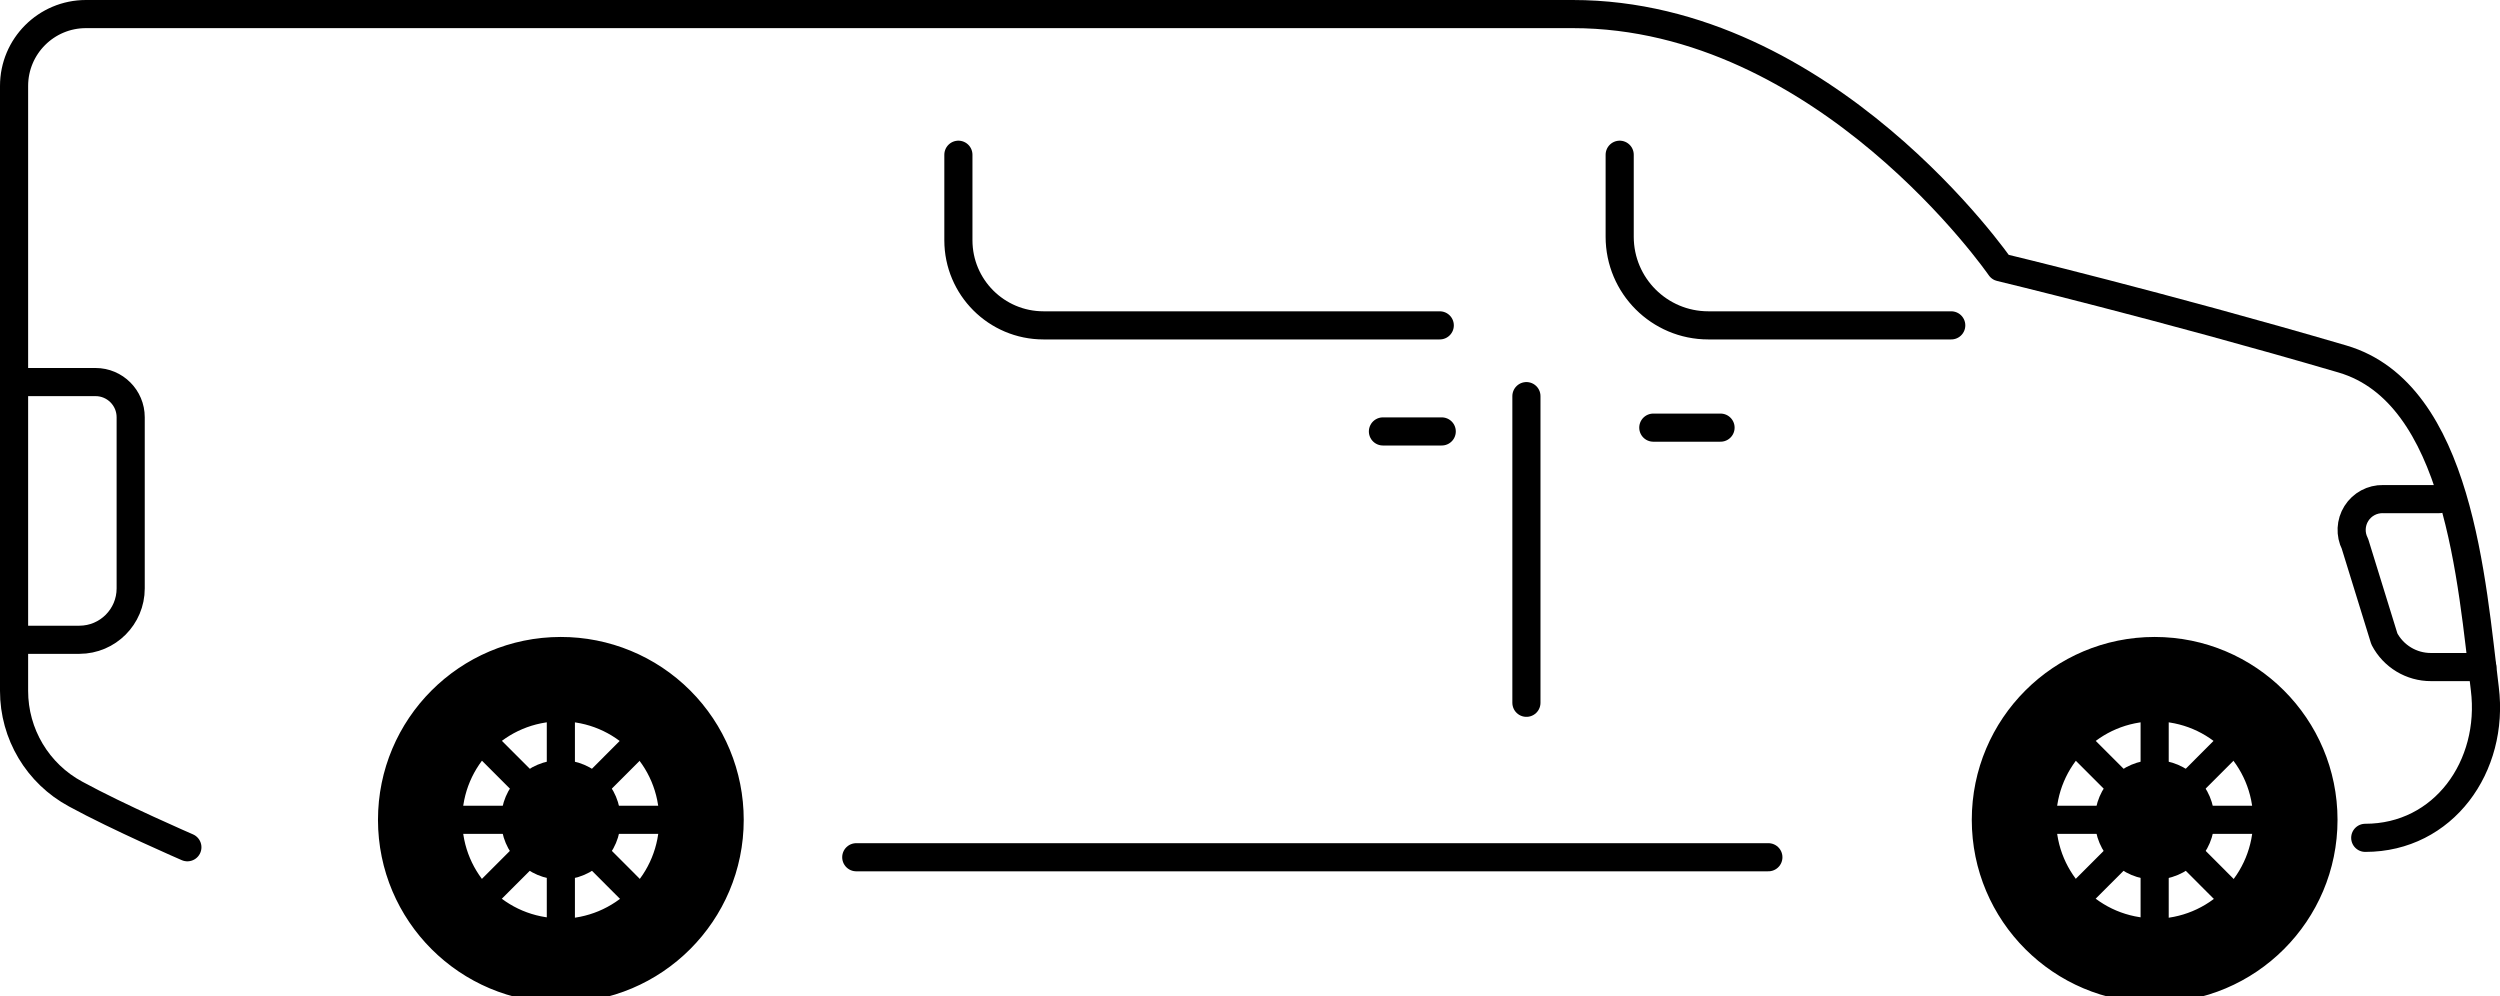
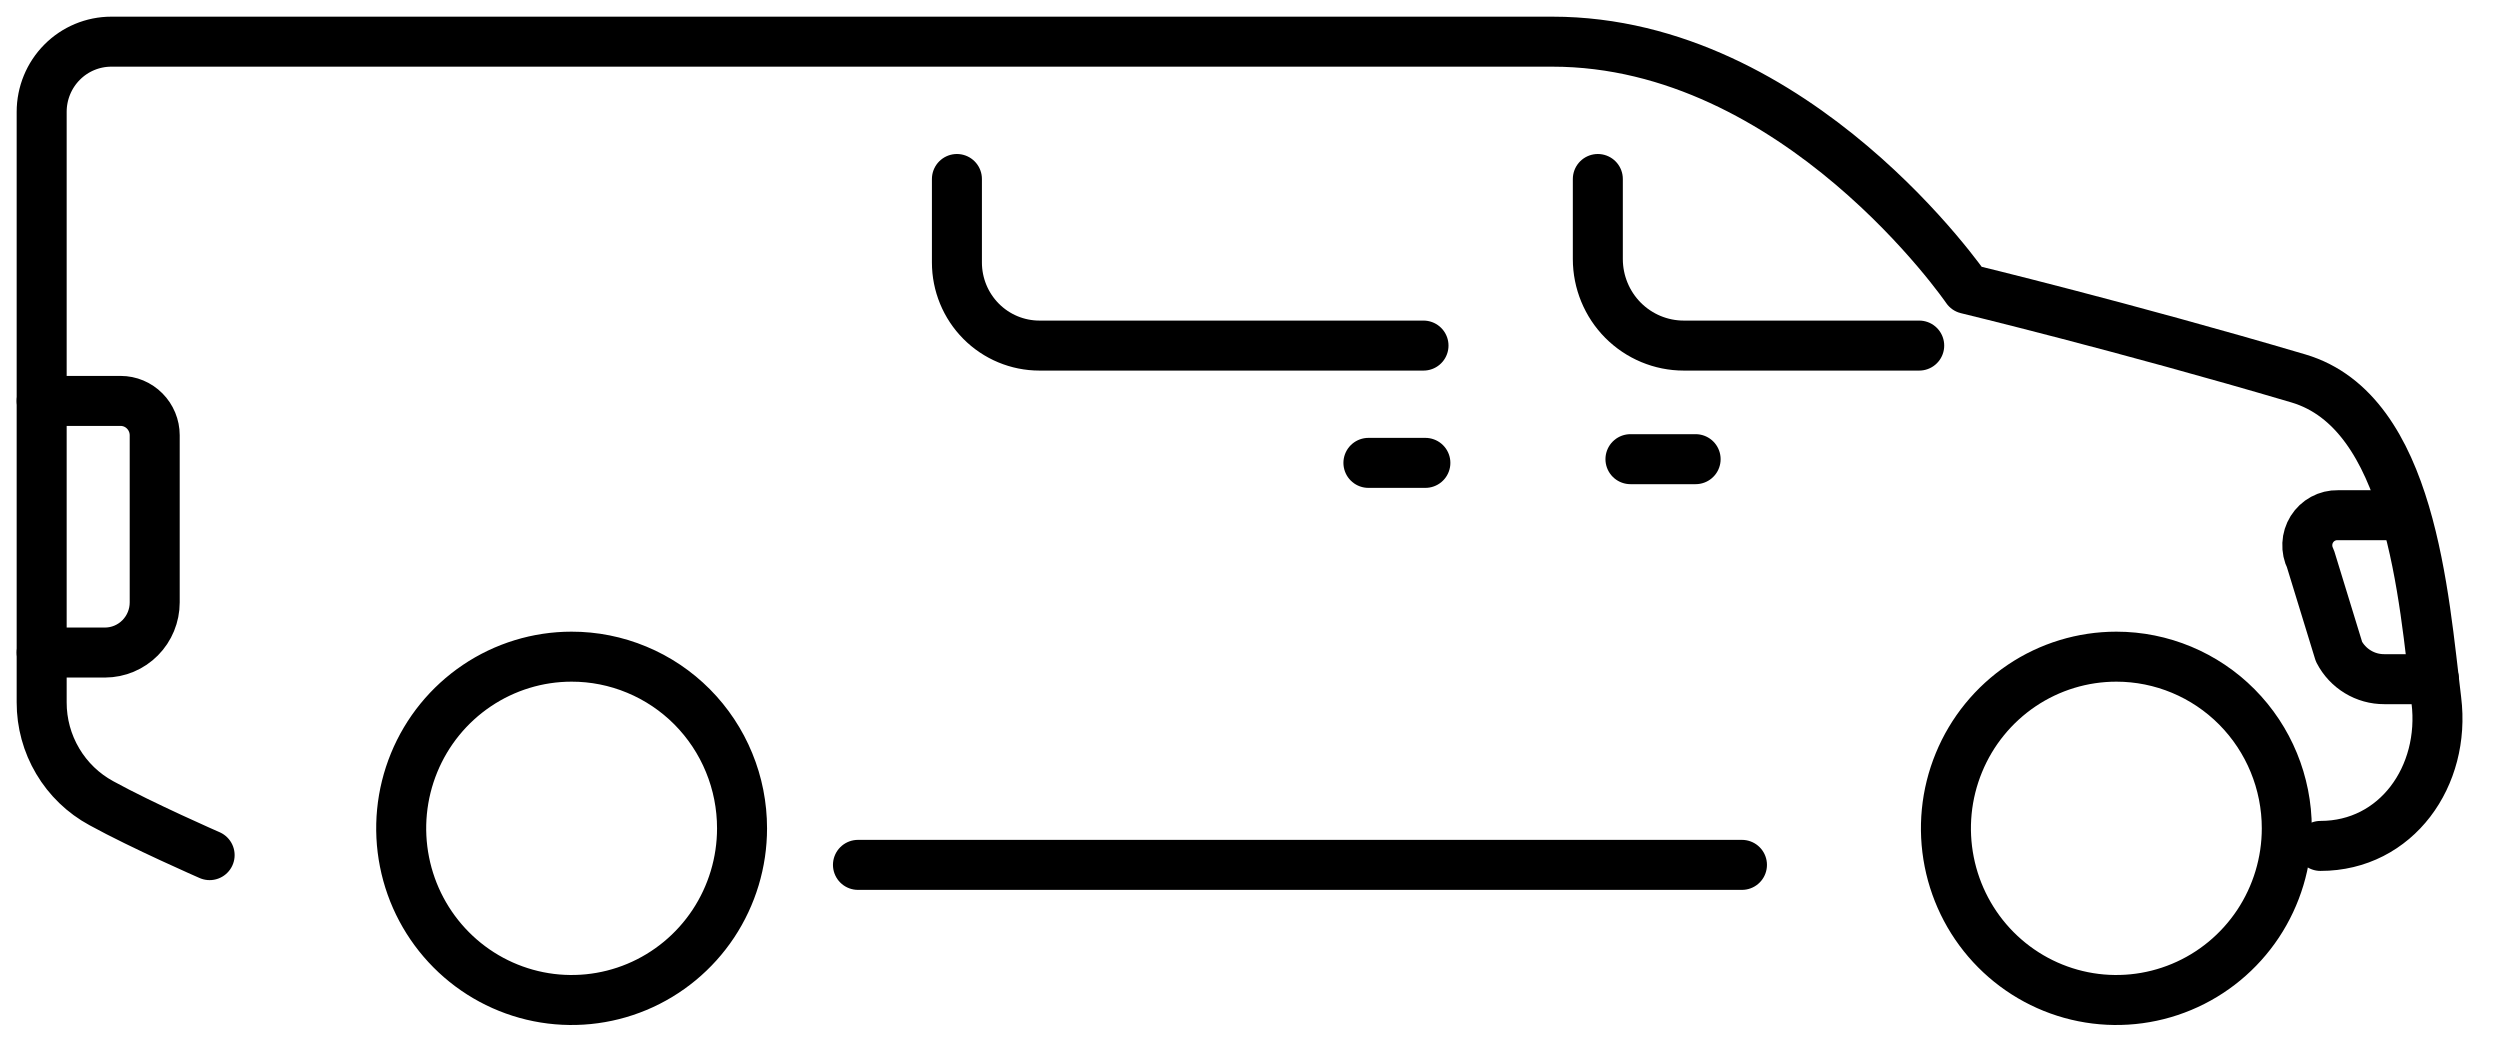
- <svg xmlns="http://www.w3.org/2000/svg" stroke="currentColor" fill="currentColor" width="177.72" height="70.78" viewBox="0 0 177.72 70.78">
-   <g class="Layer_2" data-name="Layer 2">
-     <g class="commercial-van">
-       <g class="solid-body-background">
-         <path class="Vector" d="M168.14,59.56c5.57,0,9.19-5.08,8.5-10.61-.93-7.54-1.84-21-10.12-23.43C153.66,21.75,142.2,19,142.2,19S129.79,1,111.8,1H6.11A5.11,5.11,0,0,0,1,6.11v43a8.32,8.32,0,0,0,4.38,7.34c3,1.64,7.94,3.78,7.94,3.78" fill="#ecebe1" opacity="0" />
-       </g>
-       <g class="body-car">
-         <path d="M176.46,47.42h-3.64a3.73,3.73,0,0,1-3.32-2l-2.09-6.76a2.19,2.19,0,0,1,2-3.18h4" fill="none" stroke-linecap="round" stroke-linejoin="round" stroke-width="2" />
-         <line x1="60.87" y1="60.94" x2="125.71" y2="60.94" fill="none" stroke-linecap="round" stroke-linejoin="round" stroke-width="2" />
-         <path d="M168.14,59.56c5.57,0,9.19-5.08,8.5-10.61-.93-7.54-1.84-21-10.12-23.43C153.66,21.75,142.2,19,142.2,19S129.79,1,111.8,1H6.11A5.11,5.11,0,0,0,1,6.11v43a8.32,8.32,0,0,0,4.38,7.34c3,1.64,7.94,3.78,7.94,3.78" fill="none" stroke-linecap="round" stroke-linejoin="round" stroke-width="2" />
-         <line x1="122.31" y1="30.4" x2="117.53" y2="30.4" fill="none" stroke-linecap="round" stroke-linejoin="round" stroke-width="2" />
-         <line x1="98.31" y1="30.67" x2="102.49" y2="30.67" fill="none" stroke-linecap="round" stroke-linejoin="round" stroke-width="2" />
-         <path d="M102.35,23.13H74.18a6.05,6.05,0,0,1-6.05-6.05V11" fill="none" stroke-linecap="round" stroke-linejoin="round" stroke-width="2" />
-         <path d="M1,27.16H6.79a2.5,2.5,0,0,1,2.5,2.5V41.83a3.65,3.65,0,0,1-3.64,3.65H1" fill="none" stroke-linecap="round" stroke-linejoin="round" stroke-width="2" />
-         <line x1="108.51" y1="28.16" x2="108.51" y2="49.96" fill="none" stroke-linecap="round" stroke-linejoin="round" stroke-width="2" />
-         <path d="M138.71,23.13H121.44a6.3,6.3,0,0,1-6.3-6.3V11" fill="none" stroke-linecap="round" stroke-linejoin="round" stroke-width="2" />
-       </g>
-       <g class="front-wheel">
-         <line x1="145.67" y1="58.28" x2="160.67" y2="58.28" fill="none" stroke-linecap="round" stroke-linejoin="round" stroke-width="2" />
-         <line x1="147.87" y1="63.58" x2="158.47" y2="52.97" fill="none" stroke-linecap="round" stroke-linejoin="round" stroke-width="2" />
-         <line x1="153.17" y1="65.78" x2="153.17" y2="50.78" fill="none" stroke-linecap="round" stroke-linejoin="round" stroke-width="2" />
-         <line x1="158.47" y1="63.58" x2="147.87" y2="52.97" fill="none" stroke-linecap="round" stroke-linejoin="round" stroke-width="2" />
-         <circle cx="153.17" cy="58.28" r="3.75" />
-         <path d="M153.17,45.78a12.5,12.5,0,1,0,12.5,12.5A12.5,12.5,0,0,0,153.17,45.78Zm0,20a7.5,7.5,0,1,1,7.5-7.5A7.5,7.5,0,0,1,153.17,65.81Z" />
-       </g>
-       <g class="back-wheel">
-         <line x1="32.37" y1="58.28" x2="47.37" y2="58.28" fill="none" stroke-linecap="round" stroke-linejoin="round" stroke-width="2" />
-         <line x1="34.57" y1="63.58" x2="45.17" y2="52.97" fill="none" stroke-linecap="round" stroke-linejoin="round" stroke-width="2" />
-         <line x1="39.87" y1="65.78" x2="39.87" y2="50.78" fill="none" stroke-linecap="round" stroke-linejoin="round" stroke-width="2" />
-         <line x1="45.17" y1="63.58" x2="34.57" y2="52.97" fill="none" stroke-linecap="round" stroke-linejoin="round" stroke-width="2" />
-         <circle cx="39.87" cy="58.28" r="3.75" />
-         <path d="M39.86,45.78a12.5,12.5,0,1,0,12.51,12.5A12.49,12.49,0,0,0,39.86,45.78Zm0,20a7.5,7.5,0,1,1,7.5-7.5A7.5,7.5,0,0,1,39.87,65.81Z" />
-       </g>
-     </g>
-   </g>
+ <svg xmlns="http://www.w3.org/2000/svg" width="60" height="25" stroke="currentColor" viewBox="0 0 60 25" fill="none">
+   <path d="M58.414 16.3H57.222C56.999 16.301 56.779 16.24 56.588 16.124C56.396 16.008 56.24 15.841 56.136 15.641L55.452 13.413C55.396 13.302 55.37 13.178 55.376 13.053C55.381 12.929 55.419 12.808 55.485 12.702C55.551 12.597 55.643 12.51 55.752 12.451C55.861 12.392 55.983 12.362 56.107 12.365H57.416" stroke-width="1.2" stroke-linecap="round" stroke-linejoin="round" />
+   <path d="M20.591 20.757H41.807" stroke-width="1.2" stroke-linecap="round" stroke-linejoin="round" />
+   <path d="M55.691 20.302C57.514 20.302 58.698 18.627 58.472 16.805C58.168 14.319 57.87 9.883 55.161 9.082C50.953 7.839 47.203 6.933 47.203 6.933C47.203 6.933 43.142 1 37.256 1H2.672C2.229 1 1.803 1.177 1.49 1.493C1.176 1.809 1 2.238 1 2.684V16.857C0.999 17.354 1.132 17.841 1.385 18.267C1.637 18.693 1.999 19.042 2.433 19.277C3.415 19.817 5.031 20.523 5.031 20.523" stroke-width="1.2" stroke-linecap="round" stroke-linejoin="round" />
+   <path d="M40.695 11.02H39.131" stroke-width="1.2" stroke-linecap="round" stroke-linejoin="round" />
+   <path d="M32.842 11.109H34.209" stroke-width="1.2" stroke-linecap="round" stroke-linejoin="round" />
+   <path d="M34.164 8.294H24.946C24.421 8.294 23.917 8.084 23.546 7.71C23.175 7.336 22.966 6.829 22.966 6.3V4.296" stroke-width="1.2" stroke-linecap="round" stroke-linejoin="round" />
+   <path d="M1 9.622H2.895C3.112 9.622 3.32 9.709 3.473 9.864C3.626 10.018 3.713 10.228 3.713 10.446V14.458C3.713 14.776 3.587 15.082 3.364 15.307C3.141 15.533 2.838 15.66 2.522 15.661H1" stroke-width="1.2" stroke-linecap="round" stroke-linejoin="round" />
+   <path d="M46.061 8.294H40.41C39.863 8.294 39.339 8.075 38.952 7.686C38.566 7.297 38.348 6.768 38.348 6.218V4.296" stroke-width="1.2" stroke-linecap="round" stroke-linejoin="round" />
+   <path d="M50.793 15.76C49.984 15.76 49.193 16.001 48.52 16.454C47.848 16.907 47.323 17.55 47.014 18.303C46.704 19.056 46.623 19.884 46.781 20.684C46.939 21.483 47.328 22.217 47.9 22.793C48.472 23.369 49.201 23.762 49.995 23.921C50.788 24.08 51.611 23.998 52.358 23.686C53.105 23.375 53.744 22.846 54.194 22.169C54.643 21.491 54.883 20.695 54.883 19.88C54.883 18.787 54.452 17.739 53.685 16.966C52.918 16.194 51.877 15.76 50.793 15.76Z" stroke-width="1.2" />
+   <path d="M13.716 15.76C12.907 15.76 12.116 16.003 11.444 16.456C10.772 16.909 10.248 17.552 9.939 18.305C9.63 19.058 9.549 19.887 9.708 20.686C9.866 21.485 10.256 22.218 10.828 22.794C11.4 23.37 12.129 23.762 12.922 23.921C13.716 24.08 14.538 23.998 15.285 23.686C16.032 23.374 16.671 22.846 17.12 22.169C17.569 21.491 17.809 20.695 17.809 19.88C17.809 19.338 17.704 18.802 17.498 18.302C17.293 17.802 16.991 17.347 16.611 16.964C16.231 16.582 15.779 16.278 15.282 16.072C14.786 15.865 14.253 15.759 13.716 15.76Z" stroke-width="1.2" />
</svg>
